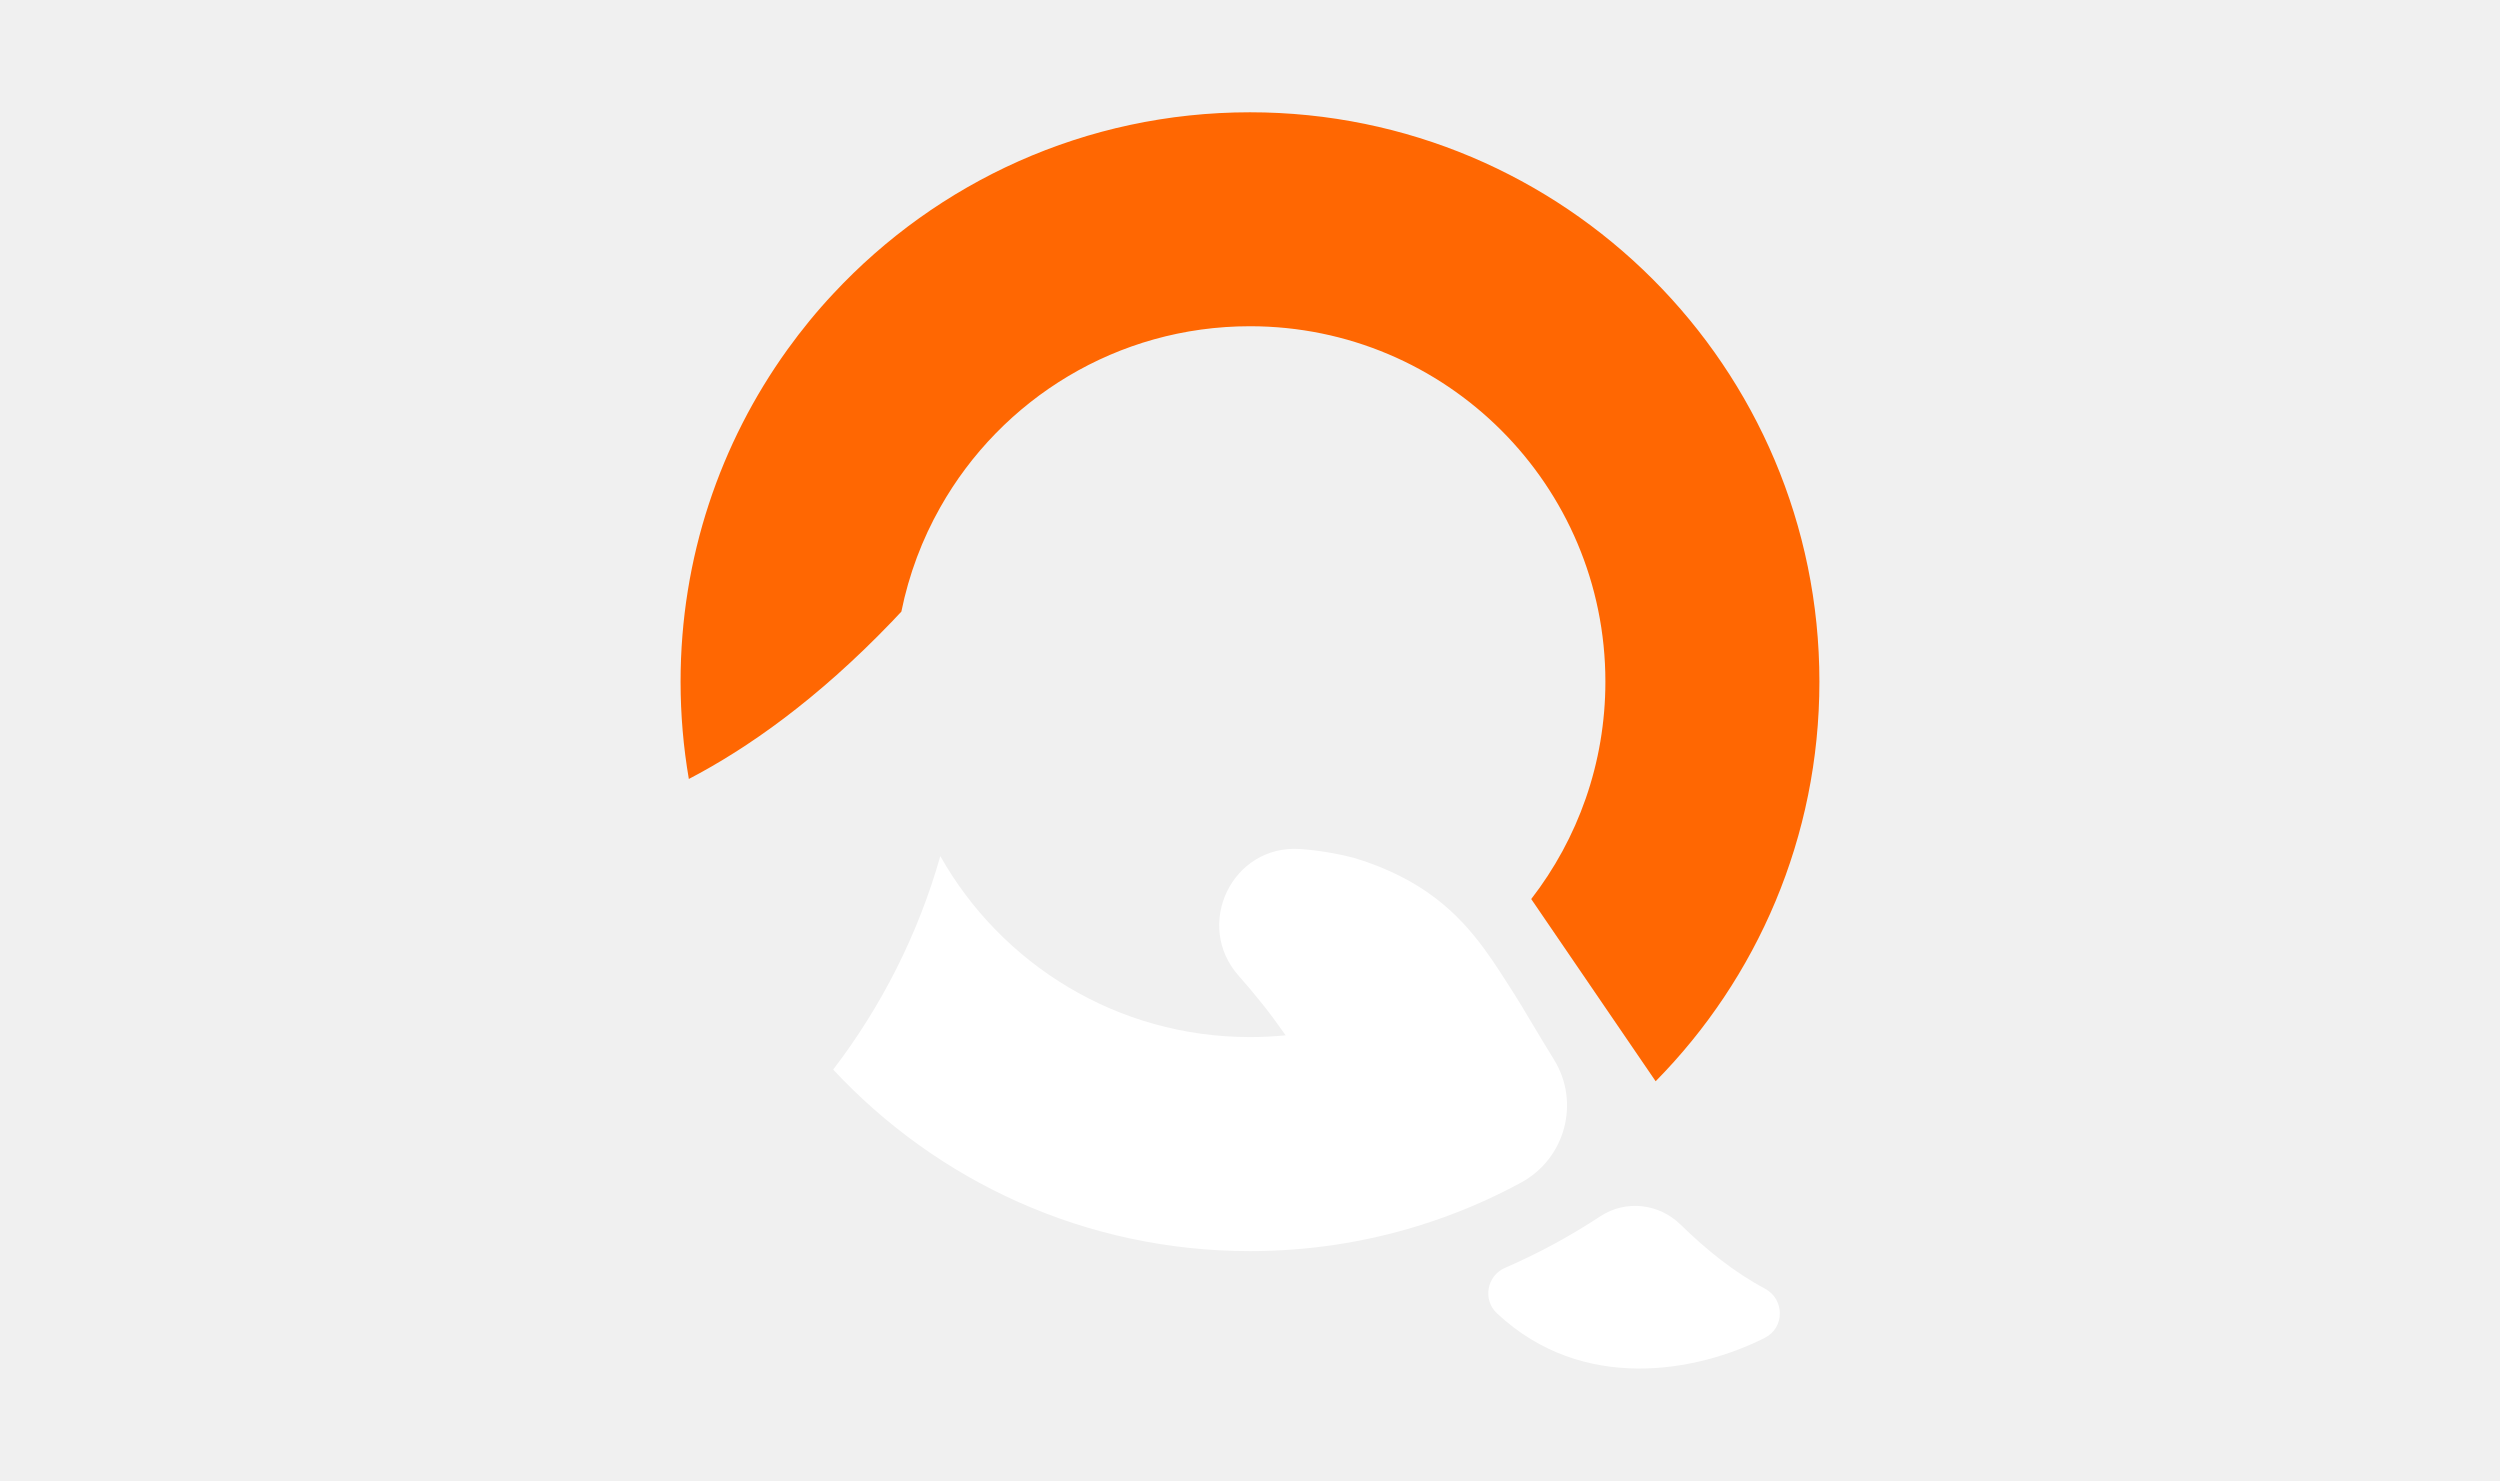
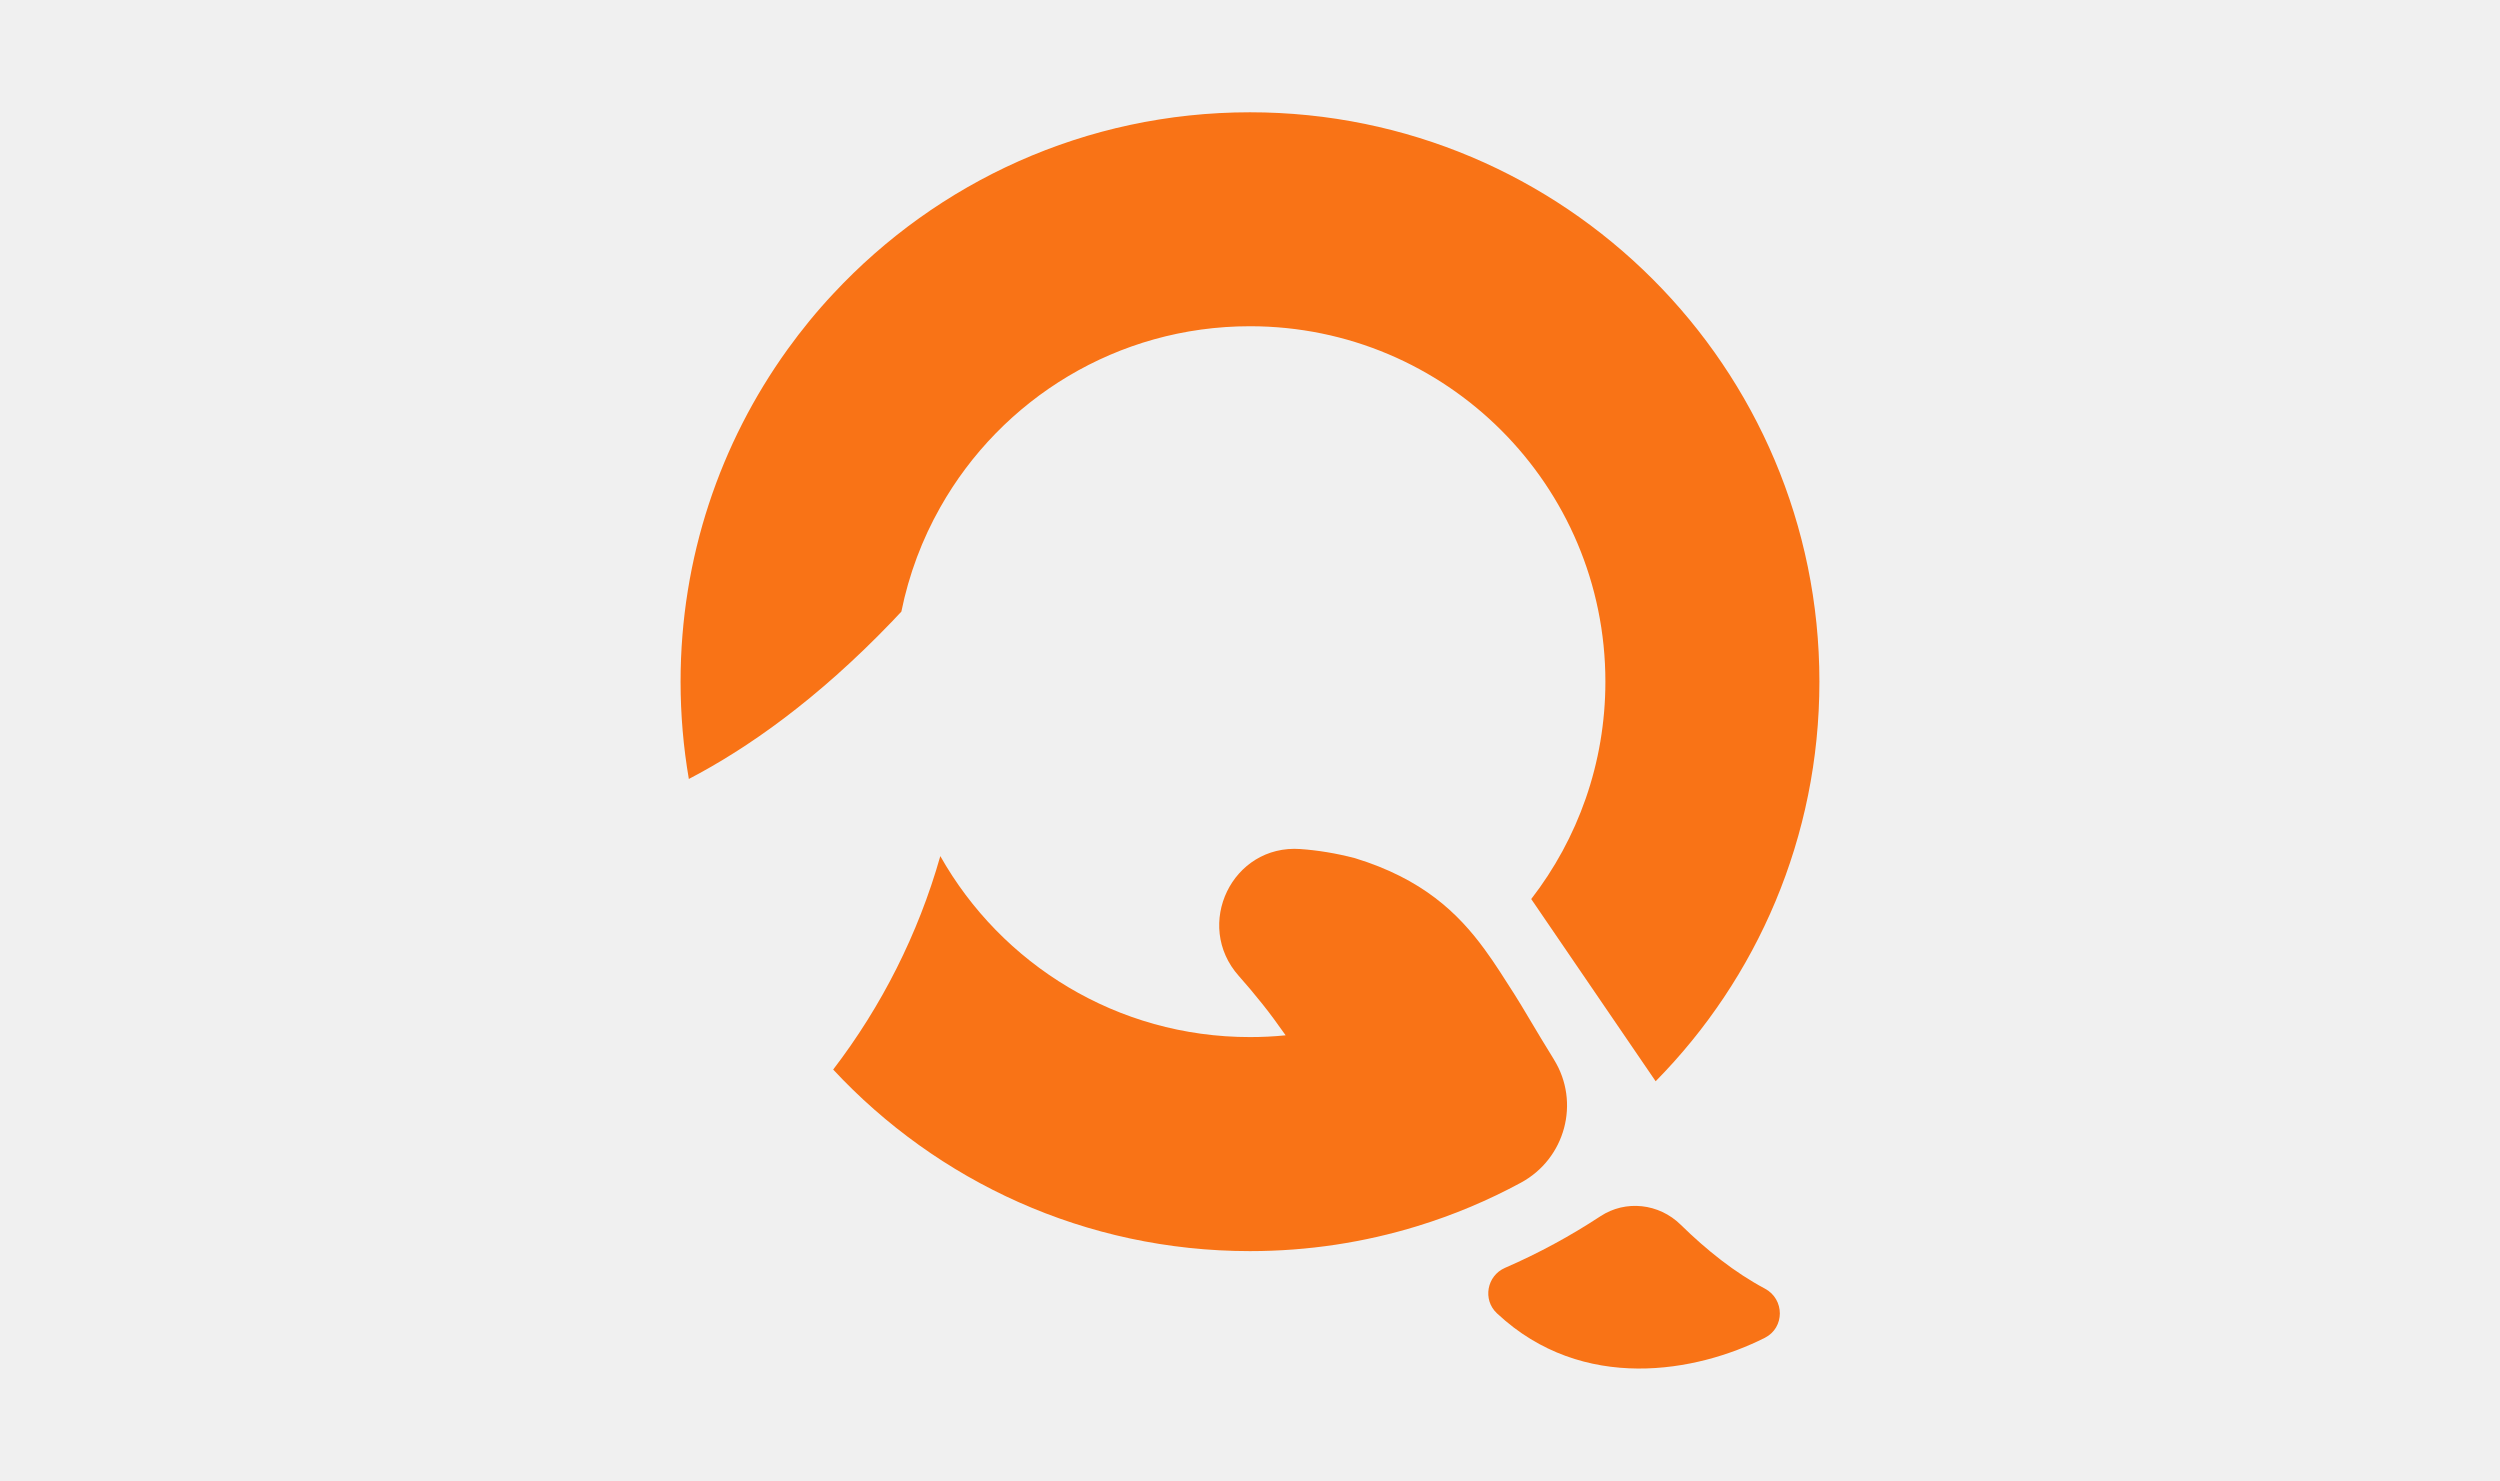
<svg xmlns="http://www.w3.org/2000/svg" id="Layer_1" data-name="Layer 1" viewBox="0 0 1151.53 682.09">
  <defs>
    <style>
      .cls-1 {
-         fill: #fff;
+         fill: #f97316;
      }

      .cls-2 {
-         fill: #ff6702;
+         fill: #f97316;
      }
    </style>
  </defs>
  <path class="cls-2" d="M838.04,313.98c0,71.7-28.77,136.71-75.43,184.06l-57.31-83.93c21.42-27.7,34.16-62.43,34.16-100.13,0-90.4-73.28-163.71-163.71-163.71-61.2,0-114.55,33.58-142.63,83.36-8.35,14.73-14.46,30.93-17.93,48.04v.04c-1.5,1.65-3.04,3.27-4.58,4.85-34.27,35.66-66.24,58.12-93.32,72.24-2.5-14.54-3.81-29.54-3.81-44.81,0-57.12,18.27-109.97,49.28-153.06,6.46-8.96,13.46-17.54,21-25.58,47.89-51.47,116.17-83.63,191.98-83.63,144.86,0,262.3,117.44,262.3,262.26Z" />
  <path class="cls-1" d="M812.94,593.56c9.14,4.87,9.21,17.98-.03,22.65-31.21,15.76-83.77,25.71-123.27-11.16-.05-.05-.1-.09-.15-.14-6.66-6.25-4.64-17.28,3.74-20.92,15.38-6.68,30.08-14.66,43.96-23.78,11.63-7.65,26.96-5.89,36.9,3.86,12.01,11.78,25.03,22.13,38.85,29.49Z" />
  <path class="cls-1" d="M715.76,488.04c12.24,19.72,5.23,45.64-15.18,56.7-15.06,8.16-31.02,14.9-47.67,20-24.39,7.5-50.31,11.54-77.16,11.54-75.82,0-144.09-32.16-191.98-83.63,22.19-29,39.12-62.24,49.35-98.32,28.08,49.78,81.43,83.36,142.63,83.36,5.54,0,11.04-.27,16.43-.81-3.69-5.23-7.23-10.12-10.77-14.5-3.77-4.72-7.34-8.97-10.76-12.8-20.99-23.51-3.09-60.76,28.34-58.5,7.93.57,16.33,1.9,25.15,4.21,31.08,9.54,47.39,25.23,59.55,41.81,5.08,6.89,9.42,13.96,13.81,20.77,3.71,5.75,9.92,16.71,18.27,30.16Z" />
</svg>
